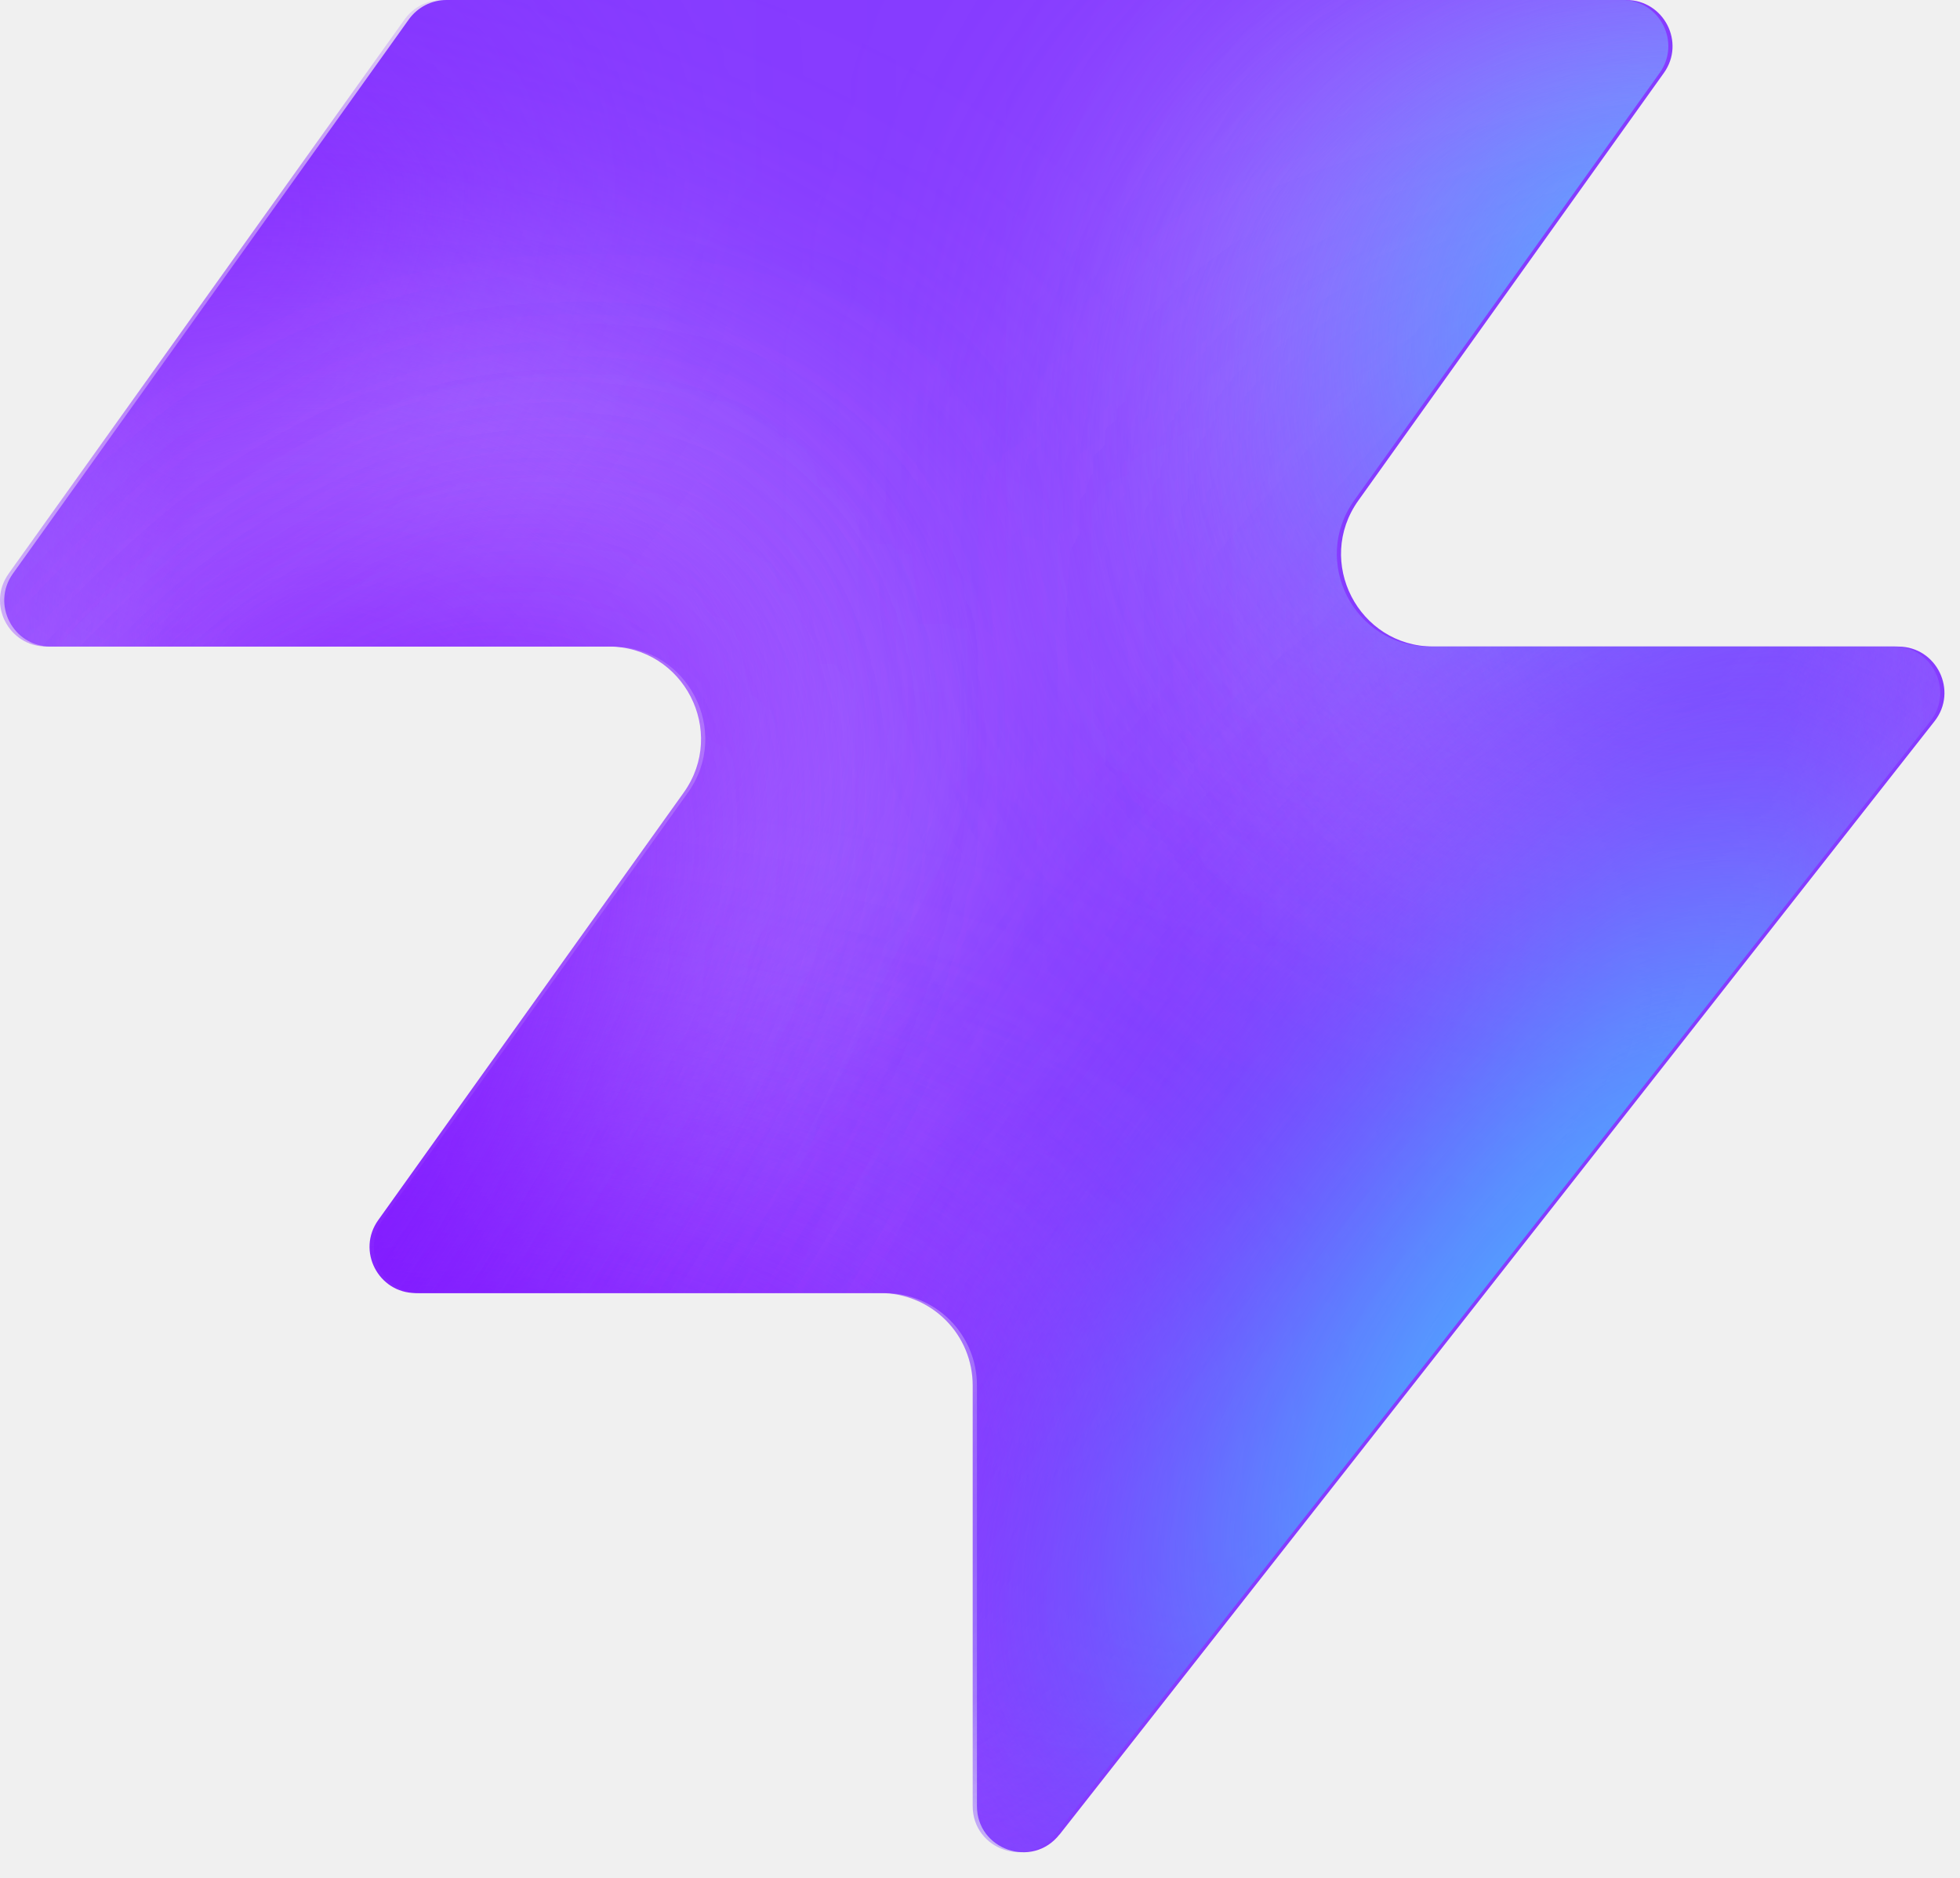
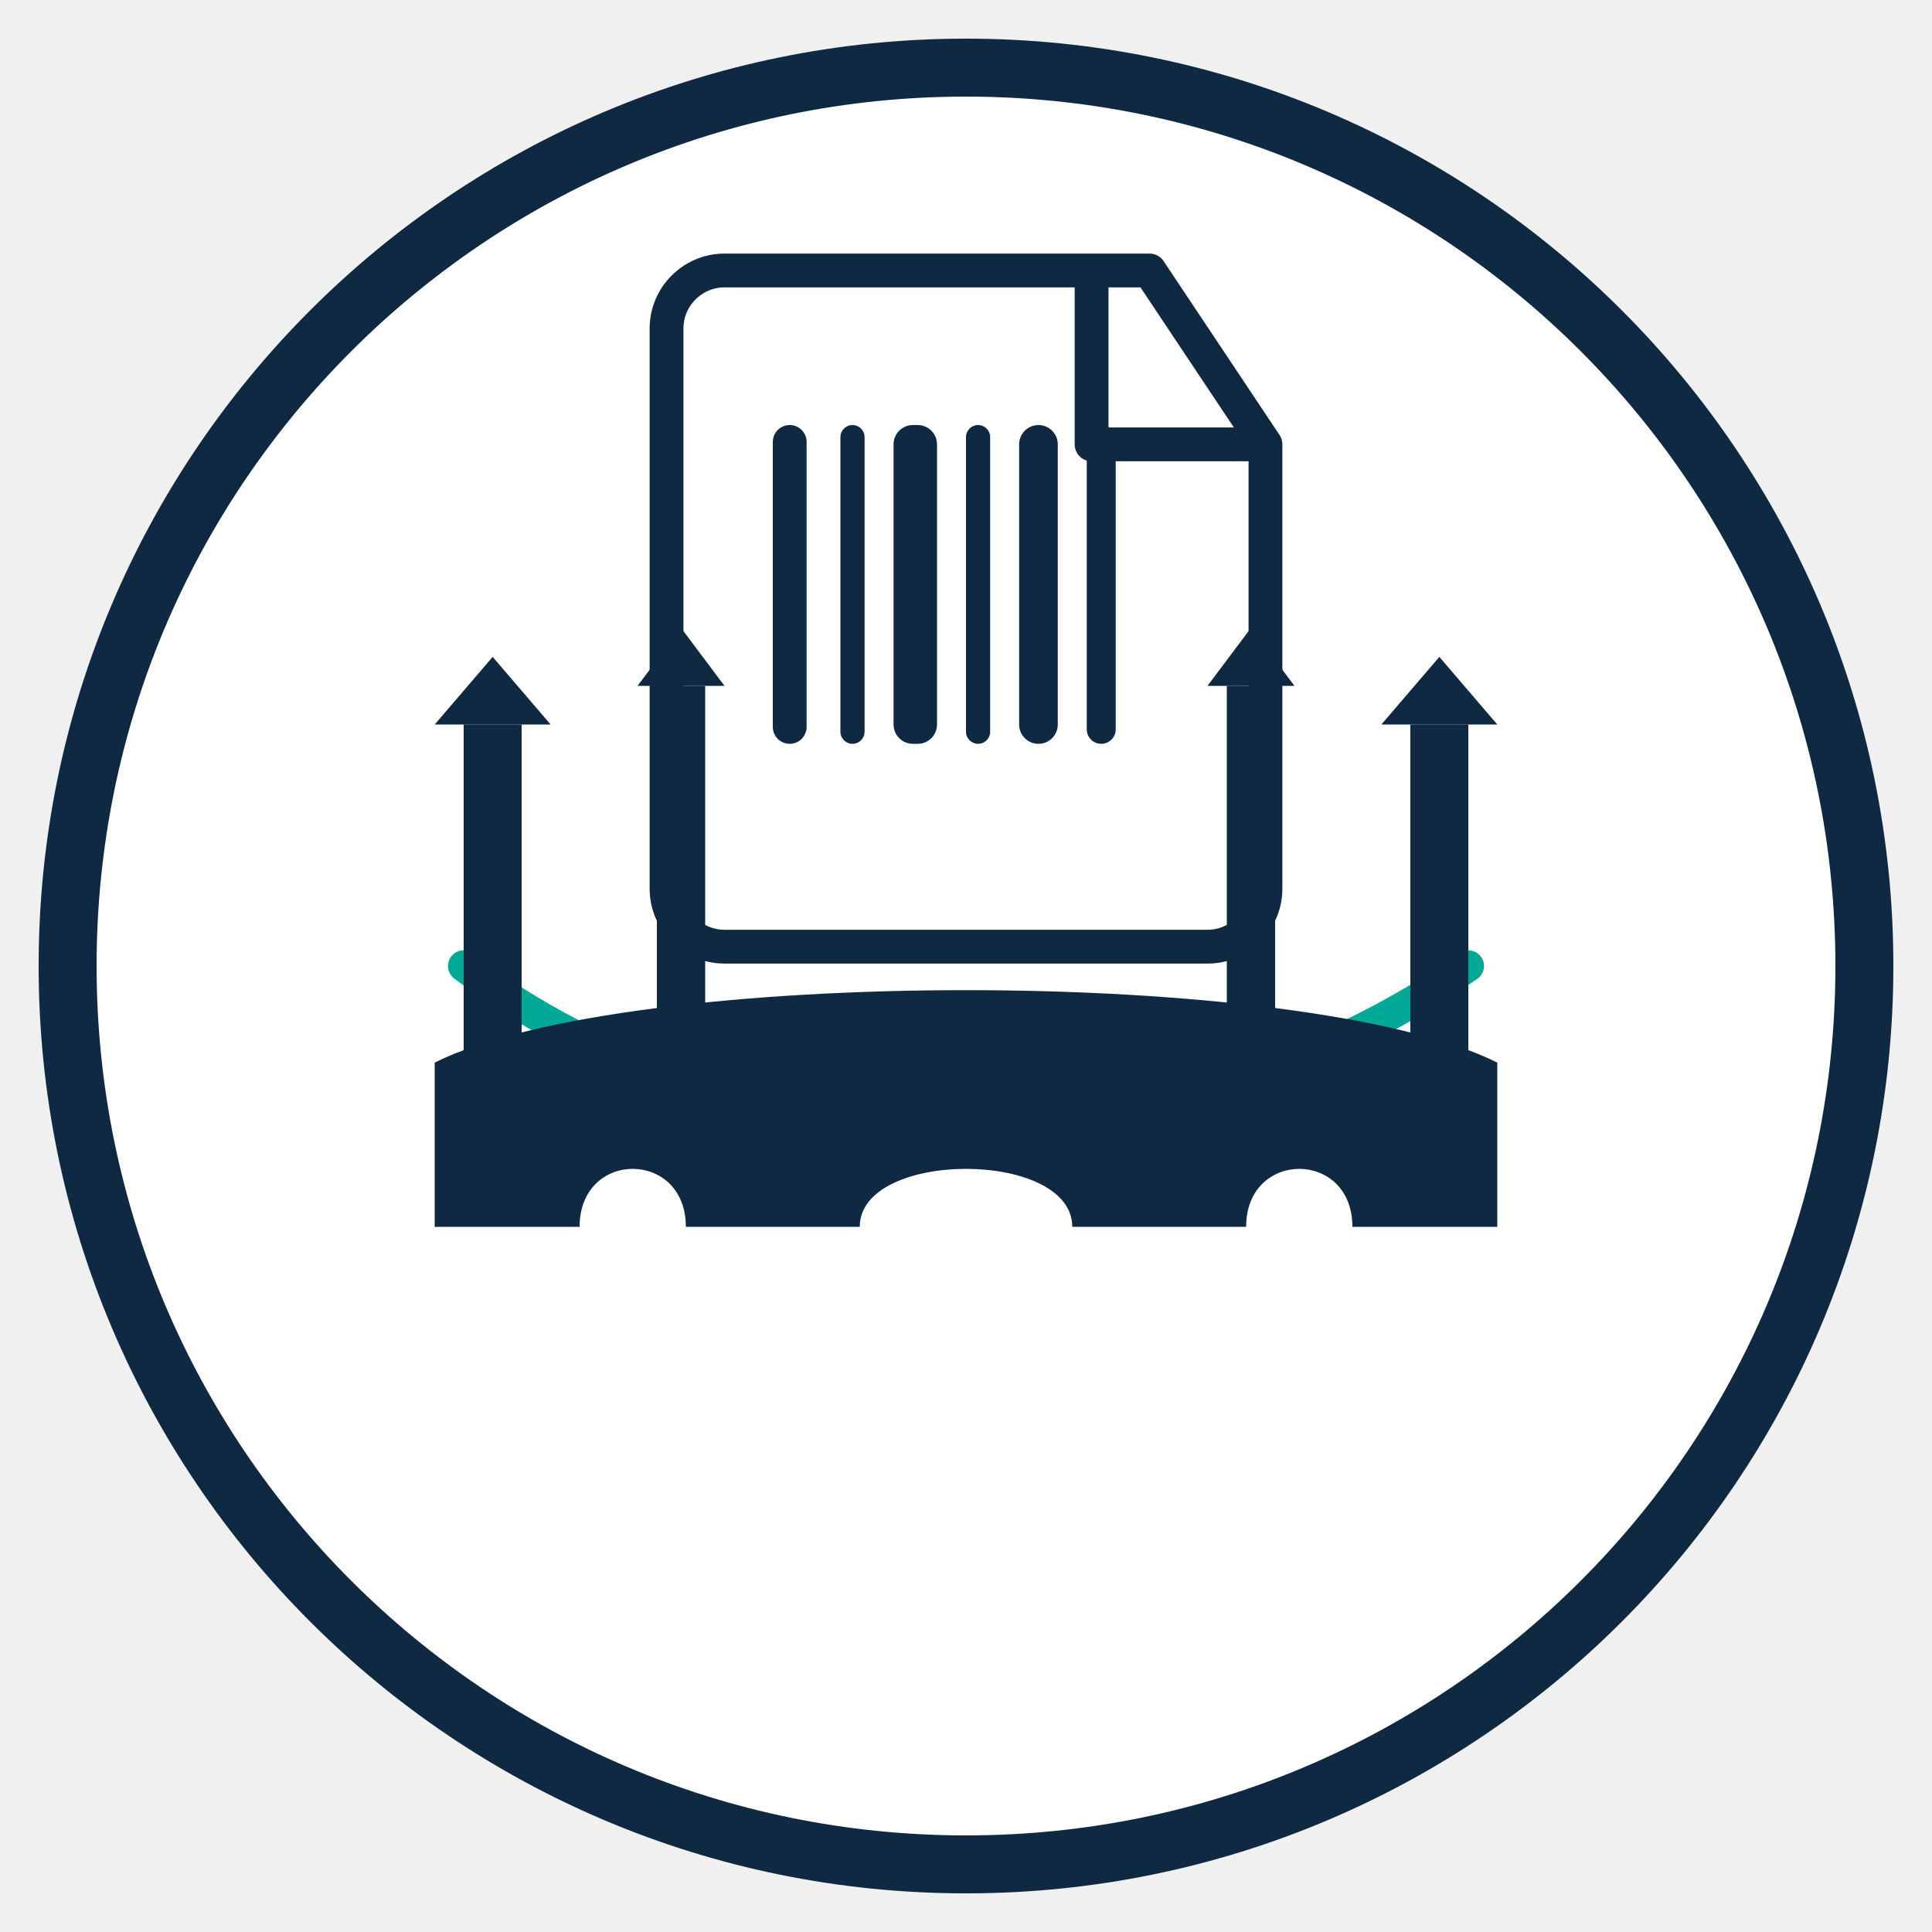
- <svg xmlns="http://www.w3.org/2000/svg" width="48" height="46" fill="none" viewBox="0 0 48 46">
-   <path fill="#863bff" d="M25.946 44.938c-.664.845-2.021.375-2.021-.698V33.937a2.26 2.26 0 0 0-2.262-2.262H10.287c-.92 0-1.456-1.04-.92-1.788l7.48-10.471c1.07-1.497 0-3.578-1.842-3.578H1.237c-.92 0-1.456-1.04-.92-1.788L10.013.474c.214-.297.556-.474.92-.474h28.894c.92 0 1.456 1.04.92 1.788l-7.48 10.471c-1.07 1.498 0 3.579 1.842 3.579h11.377c.943 0 1.473 1.088.89 1.83L25.947 44.94z" style="fill:#863bff;fill:color(display-p3 .525 .23 1);fill-opacity:1" />
-   <mask id="a" width="48" height="46" x="0" y="0" maskUnits="userSpaceOnUse" style="mask-type:alpha">
-     <path fill="#000" d="M25.842 44.938c-.664.844-2.021.375-2.021-.698V33.937a2.26 2.26 0 0 0-2.262-2.262H10.183c-.92 0-1.456-1.04-.92-1.788l7.48-10.471c1.07-1.498 0-3.579-1.842-3.579H1.133c-.92 0-1.456-1.04-.92-1.787L9.91.473c.214-.297.556-.474.92-.474h28.894c.92 0 1.456 1.04.92 1.788l-7.48 10.471c-1.07 1.498 0 3.578 1.842 3.578h11.377c.943 0 1.473 1.088.89 1.832L25.843 44.94z" style="fill:#000;fill-opacity:1" />
-   </mask>
-   <g mask="url(#a)">
-     <g filter="url(#b)">
-       <ellipse cx="5.508" cy="14.704" fill="#ede6ff" rx="5.508" ry="14.704" style="fill:#ede6ff;fill:color(display-p3 .927 .903 1);fill-opacity:1" transform="matrix(.00324 1 1 -.00324 -4.47 31.516)" />
-     </g>
-     <g filter="url(#c)">
-       <ellipse cx="10.399" cy="29.851" fill="#ede6ff" rx="10.399" ry="29.851" style="fill:#ede6ff;fill:color(display-p3 .927 .903 1);fill-opacity:1" transform="matrix(.00324 1 1 -.00324 -39.328 7.883)" />
-     </g>
-     <g filter="url(#d)">
-       <ellipse cx="5.508" cy="30.487" fill="#7e14ff" rx="5.508" ry="30.487" style="fill:#7e14ff;fill:color(display-p3 .492 .077 1);fill-opacity:1" transform="rotate(89.814 -25.913 -14.639)scale(1 -1)" />
-     </g>
-     <g filter="url(#e)">
-       <ellipse cx="5.508" cy="30.599" fill="#7e14ff" rx="5.508" ry="30.599" style="fill:#7e14ff;fill:color(display-p3 .492 .077 1);fill-opacity:1" transform="rotate(89.814 -32.644 -3.334)scale(1 -1)" />
-     </g>
-     <g filter="url(#f)">
-       <ellipse cx="5.508" cy="30.599" fill="#7e14ff" rx="5.508" ry="30.599" style="fill:#7e14ff;fill:color(display-p3 .492 .077 1);fill-opacity:1" transform="matrix(.00324 1 1 -.00324 -34.34 30.47)" />
-     </g>
-     <g filter="url(#g)">
-       <ellipse cx="14.072" cy="22.078" fill="#ede6ff" rx="14.072" ry="22.078" style="fill:#ede6ff;fill:color(display-p3 .927 .903 1);fill-opacity:1" transform="rotate(93.35 24.506 48.493)scale(-1 1)" />
-     </g>
-     <g filter="url(#h)">
-       <ellipse cx="3.47" cy="21.501" fill="#7e14ff" rx="3.47" ry="21.501" style="fill:#7e14ff;fill:color(display-p3 .492 .077 1);fill-opacity:1" transform="rotate(89.009 28.708 47.59)scale(-1 1)" />
-     </g>
-     <g filter="url(#i)">
-       <ellipse cx="3.47" cy="21.501" fill="#7e14ff" rx="3.47" ry="21.501" style="fill:#7e14ff;fill:color(display-p3 .492 .077 1);fill-opacity:1" transform="rotate(89.009 28.708 47.59)scale(-1 1)" />
-     </g>
-     <g filter="url(#j)">
-       <ellipse cx=".387" cy="8.972" fill="#7e14ff" rx="4.407" ry="29.108" style="fill:#7e14ff;fill:color(display-p3 .492 .077 1);fill-opacity:1" transform="rotate(39.51 .387 8.972)" />
-     </g>
-     <g filter="url(#k)">
-       <ellipse cx="47.523" cy="-6.092" fill="#7e14ff" rx="4.407" ry="29.108" style="fill:#7e14ff;fill:color(display-p3 .492 .077 1);fill-opacity:1" transform="rotate(37.892 47.523 -6.092)" />
-     </g>
-     <g filter="url(#l)">
-       <ellipse cx="41.412" cy="6.333" fill="#47bfff" rx="5.971" ry="9.665" style="fill:#47bfff;fill:color(display-p3 .28 .748 1);fill-opacity:1" transform="rotate(37.892 41.412 6.333)" />
-     </g>
-     <g filter="url(#m)">
-       <ellipse cx="-1.879" cy="38.332" fill="#7e14ff" rx="4.407" ry="29.108" style="fill:#7e14ff;fill:color(display-p3 .492 .077 1);fill-opacity:1" transform="rotate(37.892 -1.88 38.332)" />
-     </g>
-     <g filter="url(#n)">
-       <ellipse cx="-1.879" cy="38.332" fill="#7e14ff" rx="4.407" ry="29.108" style="fill:#7e14ff;fill:color(display-p3 .492 .077 1);fill-opacity:1" transform="rotate(37.892 -1.88 38.332)" />
-     </g>
-     <g filter="url(#o)">
-       <ellipse cx="35.651" cy="29.907" fill="#7e14ff" rx="4.407" ry="29.108" style="fill:#7e14ff;fill:color(display-p3 .492 .077 1);fill-opacity:1" transform="rotate(37.892 35.651 29.907)" />
-     </g>
-     <g filter="url(#p)">
-       <ellipse cx="38.418" cy="32.4" fill="#47bfff" rx="5.971" ry="15.297" style="fill:#47bfff;fill:color(display-p3 .28 .748 1);fill-opacity:1" transform="rotate(37.892 38.418 32.4)" />
+ <svg xmlns="http://www.w3.org/2000/svg" viewBox="0 0 400 400" fill="none">
+   <circle cx="200" cy="200" r="186" fill="#fff" stroke="#0F2942" stroke-width="12" />
+   <g transform="translate(138 56)">
+     <path d="M12 0h88l24 36v92c0 6.6-5.4 12-12 12H12c-6.6 0-12-5.4-12-12V12C0 5.4 5.4 0 12 0Z" fill="#fff" stroke="#0F2942" stroke-width="7" stroke-linejoin="round" />
+     <path d="M88 0v36h36" stroke="#0F2942" stroke-width="7" stroke-linejoin="round" />
+     <g fill="#0F2942">
+       <rect x="22" y="32" width="7" height="66" rx="3.5" />
+       <rect x="36" y="32" width="5" height="66" rx="2.5" />
+       <rect x="47" y="32" width="9" height="66" rx="4" />
+       <rect x="62" y="32" width="5" height="66" rx="2.5" />
+       <rect x="73" y="32" width="8" height="66" rx="4" />
+       <rect x="87" y="32" width="6" height="66" rx="3" />
    </g>
  </g>
-   <defs>
-     <filter id="b" width="60.045" height="41.654" x="-19.77" y="16.149" color-interpolation-filters="sRGB" filterUnits="userSpaceOnUse">
-       <feFlood flood-opacity="0" result="BackgroundImageFix" />
-       <feBlend in="SourceGraphic" in2="BackgroundImageFix" result="shape" />
-       <feGaussianBlur result="effect1_foregroundBlur_2002_17158" stdDeviation="7.659" />
-     </filter>
-     <filter id="c" width="90.34" height="51.437" x="-54.613" y="-7.533" color-interpolation-filters="sRGB" filterUnits="userSpaceOnUse">
-       <feFlood flood-opacity="0" result="BackgroundImageFix" />
-       <feBlend in="SourceGraphic" in2="BackgroundImageFix" result="shape" />
-       <feGaussianBlur result="effect1_foregroundBlur_2002_17158" stdDeviation="7.659" />
-     </filter>
-     <filter id="d" width="79.355" height="29.4" x="-49.64" y="2.03" color-interpolation-filters="sRGB" filterUnits="userSpaceOnUse">
-       <feFlood flood-opacity="0" result="BackgroundImageFix" />
-       <feBlend in="SourceGraphic" in2="BackgroundImageFix" result="shape" />
-       <feGaussianBlur result="effect1_foregroundBlur_2002_17158" stdDeviation="4.596" />
-     </filter>
-     <filter id="e" width="79.579" height="29.4" x="-45.045" y="20.029" color-interpolation-filters="sRGB" filterUnits="userSpaceOnUse">
-       <feFlood flood-opacity="0" result="BackgroundImageFix" />
-       <feBlend in="SourceGraphic" in2="BackgroundImageFix" result="shape" />
-       <feGaussianBlur result="effect1_foregroundBlur_2002_17158" stdDeviation="4.596" />
-     </filter>
-     <filter id="f" width="79.579" height="29.4" x="-43.513" y="21.178" color-interpolation-filters="sRGB" filterUnits="userSpaceOnUse">
-       <feFlood flood-opacity="0" result="BackgroundImageFix" />
-       <feBlend in="SourceGraphic" in2="BackgroundImageFix" result="shape" />
-       <feGaussianBlur result="effect1_foregroundBlur_2002_17158" stdDeviation="4.596" />
-     </filter>
-     <filter id="g" width="74.749" height="58.852" x="15.756" y="-17.901" color-interpolation-filters="sRGB" filterUnits="userSpaceOnUse">
-       <feFlood flood-opacity="0" result="BackgroundImageFix" />
-       <feBlend in="SourceGraphic" in2="BackgroundImageFix" result="shape" />
-       <feGaussianBlur result="effect1_foregroundBlur_2002_17158" stdDeviation="7.659" />
-     </filter>
-     <filter id="h" width="61.377" height="25.362" x="23.548" y="2.284" color-interpolation-filters="sRGB" filterUnits="userSpaceOnUse">
-       <feFlood flood-opacity="0" result="BackgroundImageFix" />
-       <feBlend in="SourceGraphic" in2="BackgroundImageFix" result="shape" />
-       <feGaussianBlur result="effect1_foregroundBlur_2002_17158" stdDeviation="4.596" />
-     </filter>
-     <filter id="i" width="61.377" height="25.362" x="23.548" y="2.284" color-interpolation-filters="sRGB" filterUnits="userSpaceOnUse">
-       <feFlood flood-opacity="0" result="BackgroundImageFix" />
-       <feBlend in="SourceGraphic" in2="BackgroundImageFix" result="shape" />
-       <feGaussianBlur result="effect1_foregroundBlur_2002_17158" stdDeviation="4.596" />
-     </filter>
-     <filter id="j" width="56.045" height="63.649" x="-27.636" y="-22.853" color-interpolation-filters="sRGB" filterUnits="userSpaceOnUse">
-       <feFlood flood-opacity="0" result="BackgroundImageFix" />
-       <feBlend in="SourceGraphic" in2="BackgroundImageFix" result="shape" />
-       <feGaussianBlur result="effect1_foregroundBlur_2002_17158" stdDeviation="4.596" />
-     </filter>
-     <filter id="k" width="54.814" height="64.646" x="20.116" y="-38.415" color-interpolation-filters="sRGB" filterUnits="userSpaceOnUse">
-       <feFlood flood-opacity="0" result="BackgroundImageFix" />
-       <feBlend in="SourceGraphic" in2="BackgroundImageFix" result="shape" />
-       <feGaussianBlur result="effect1_foregroundBlur_2002_17158" stdDeviation="4.596" />
-     </filter>
-     <filter id="l" width="33.541" height="35.313" x="24.641" y="-11.323" color-interpolation-filters="sRGB" filterUnits="userSpaceOnUse">
-       <feFlood flood-opacity="0" result="BackgroundImageFix" />
-       <feBlend in="SourceGraphic" in2="BackgroundImageFix" result="shape" />
-       <feGaussianBlur result="effect1_foregroundBlur_2002_17158" stdDeviation="4.596" />
-     </filter>
-     <filter id="m" width="54.814" height="64.646" x="-29.286" y="6.009" color-interpolation-filters="sRGB" filterUnits="userSpaceOnUse">
-       <feFlood flood-opacity="0" result="BackgroundImageFix" />
-       <feBlend in="SourceGraphic" in2="BackgroundImageFix" result="shape" />
-       <feGaussianBlur result="effect1_foregroundBlur_2002_17158" stdDeviation="4.596" />
-     </filter>
-     <filter id="n" width="54.814" height="64.646" x="-29.286" y="6.009" color-interpolation-filters="sRGB" filterUnits="userSpaceOnUse">
-       <feFlood flood-opacity="0" result="BackgroundImageFix" />
-       <feBlend in="SourceGraphic" in2="BackgroundImageFix" result="shape" />
-       <feGaussianBlur result="effect1_foregroundBlur_2002_17158" stdDeviation="4.596" />
-     </filter>
-     <filter id="o" width="54.814" height="64.646" x="8.244" y="-2.416" color-interpolation-filters="sRGB" filterUnits="userSpaceOnUse">
-       <feFlood flood-opacity="0" result="BackgroundImageFix" />
-       <feBlend in="SourceGraphic" in2="BackgroundImageFix" result="shape" />
-       <feGaussianBlur result="effect1_foregroundBlur_2002_17158" stdDeviation="4.596" />
-     </filter>
-     <filter id="p" width="39.409" height="43.623" x="18.713" y="10.588" color-interpolation-filters="sRGB" filterUnits="userSpaceOnUse">
-       <feFlood flood-opacity="0" result="BackgroundImageFix" />
-       <feBlend in="SourceGraphic" in2="BackgroundImageFix" result="shape" />
-       <feGaussianBlur result="effect1_foregroundBlur_2002_17158" stdDeviation="4.596" />
-     </filter>
-   </defs>
+   <path d="M96 200Q138 232 198 232q60 0 106-32" stroke="#00A896" stroke-width="6.5" stroke-linecap="round" />
+   <g fill="#0F2942">
+     <path d="M96 150v75h12v-75Z" />
+     <path d="m90 150 12-14 12 14Z" />
+     <path d="M136 142v84h10v-84Z" />
+     <path d="m132 142 9-12 9 12Z" />
+     <path d="M254 142v84h10v-84Z" />
+     <path d="m250 142 9-12 9 12Z" />
+     <path d="M292 150v75h12v-75Z" />
+     <path d="m286 150 12-14 12 14Z" />
+     <path d="M90 220c40-20 180-20 220 0v34h-30c0-16-22-16-22 0h-36c0-16-44-16-44 0h-36c0-16-22-16-22 0H90Z" />
+   </g>
</svg>
